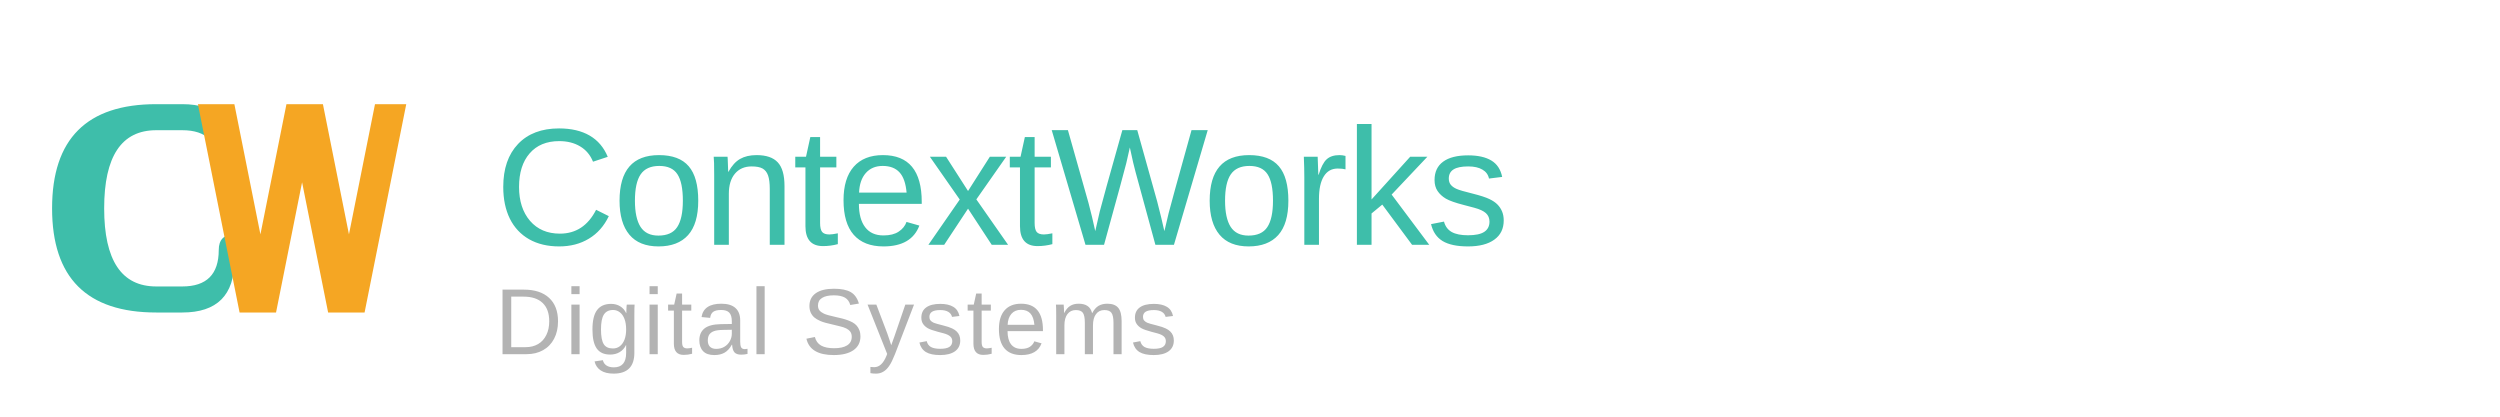
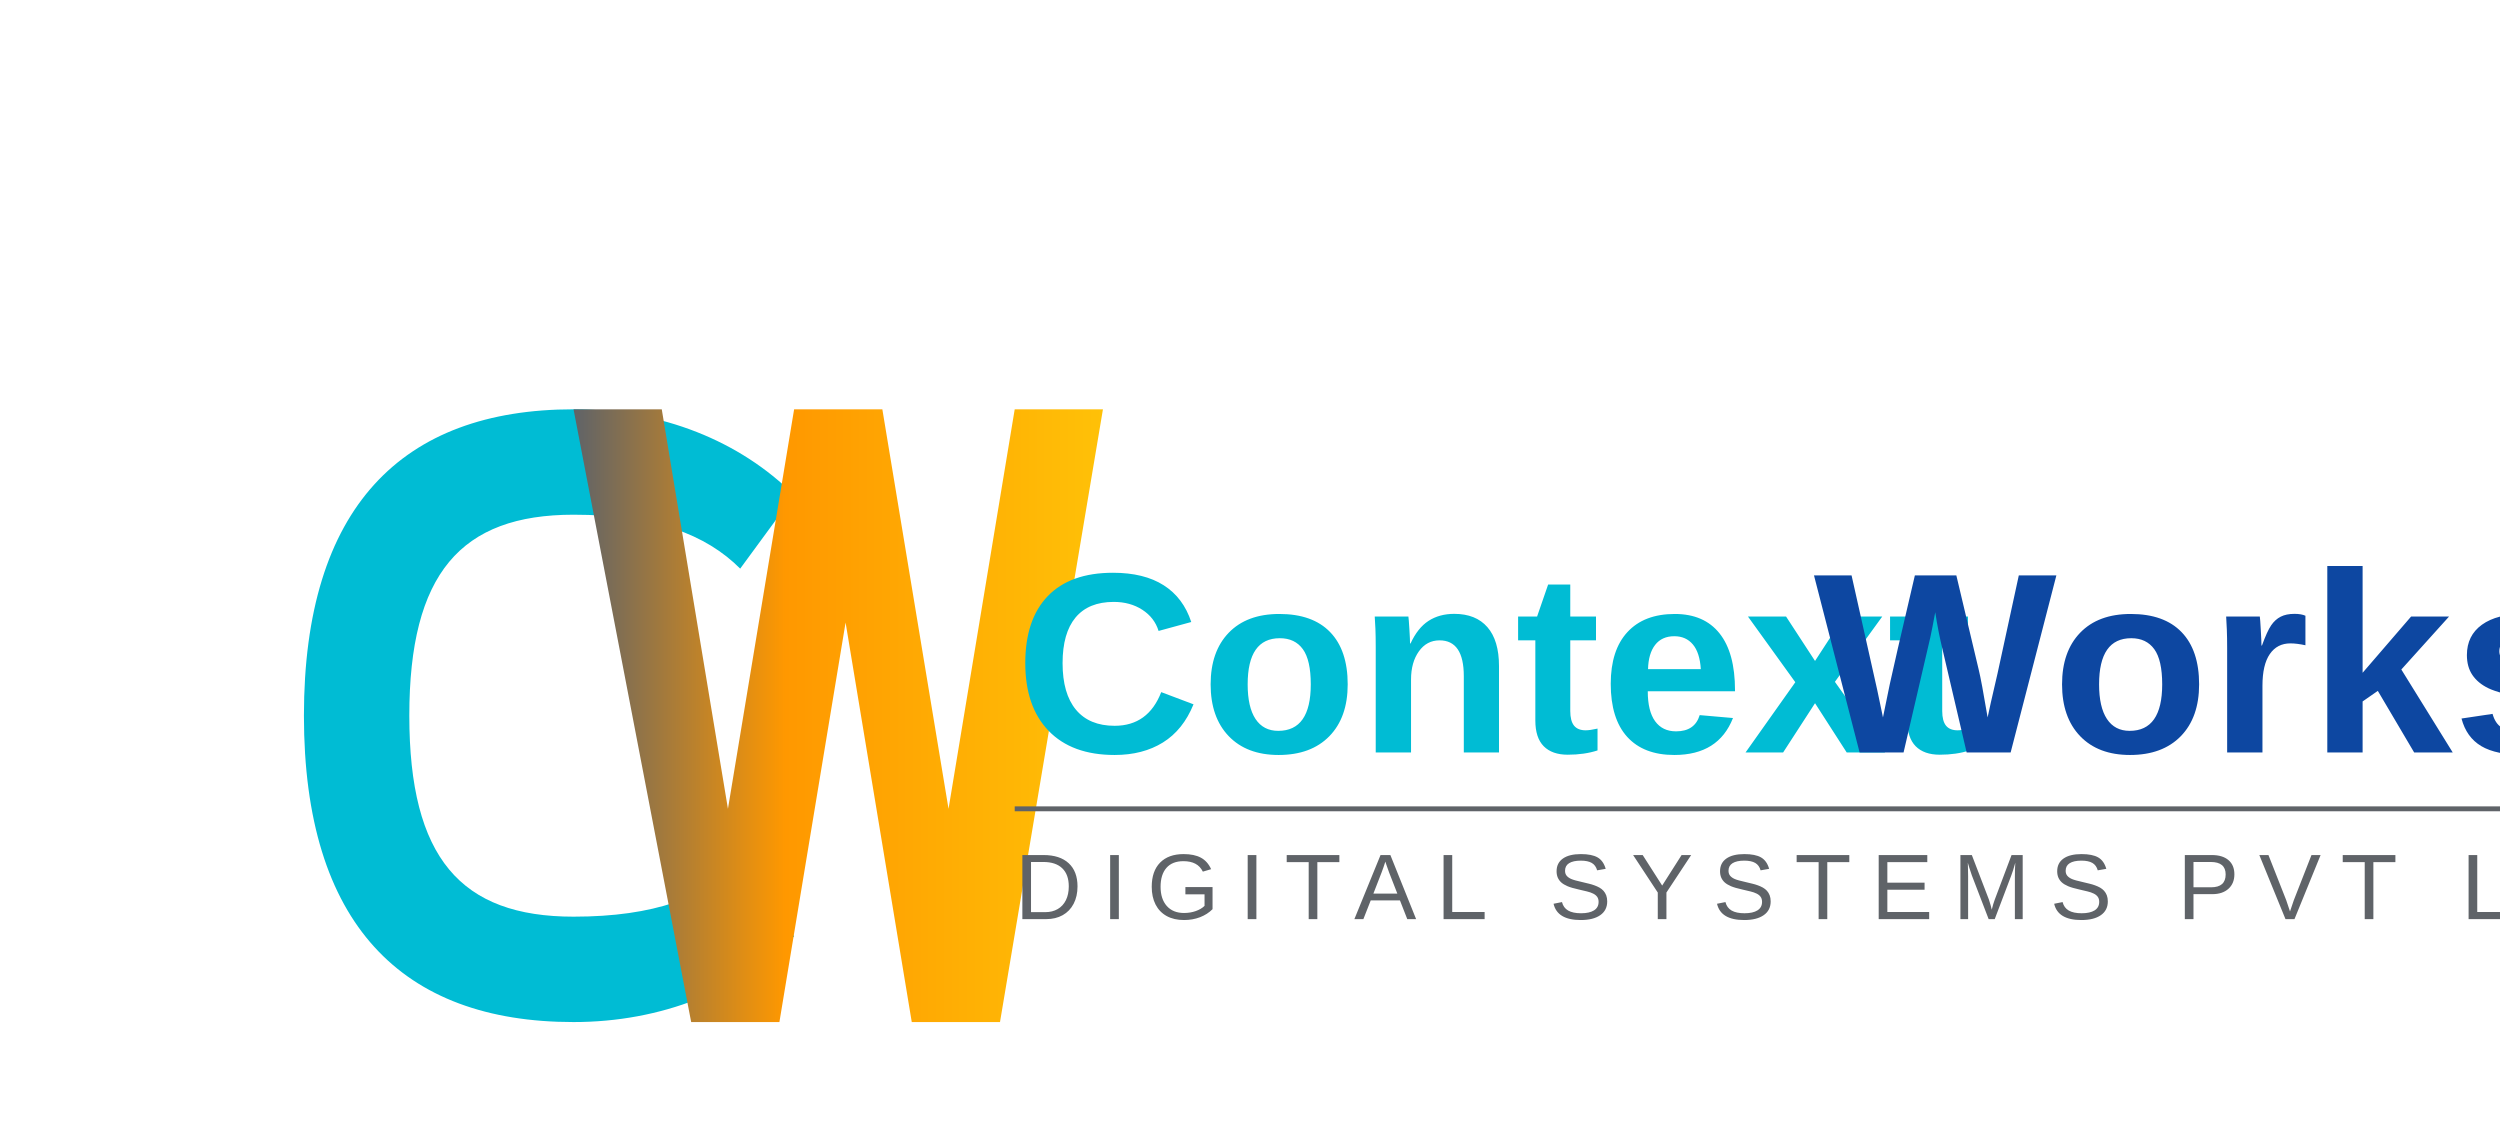
- <svg xmlns="http://www.w3.org/2000/svg" viewBox="0 0 480 80" fill="none">
+ <svg xmlns="http://www.w3.org/2000/svg" viewBox="0 0 1020 460" fill="none">
  <g id="logo-mark">
-     <path d="M30 20 Q10 20 10 40 Q10 60 30 60 L35 60 Q45 60 45 50 L45 45 Q42 45 42 48 Q42 55 35 55 L30 55 Q20 55 20 40 Q20 25 30 25 L35 25 Q42 25 42 32 Q42 35 45 35 L45 30 Q45 20 35 20 Z" fill="#3EBEAA" />
-     <path d="M38 20 L45 20 L50 45 L55 20 L62 20 L67 45 L72 20 L78 20 L70 60 L63 60 L58 35 L53 60 L46 60 Z" fill="#F5A623" />
+     <path d="M124 292 C124 207 164 167 234 167 C270 167 302 180 324 202 L302 232 C288 218 267 210 234 210 C188 210 167 234 167 292 C167 350 188 374 234 374 C267 374 288 366 302 352 L324 382 C302 404 270 417 234 417 C164 417 124 377 124 292 Z" fill="#00BCD4" />
+     <defs>
+       <linearGradient id="wGrad" x1="0%" y1="0%" x2="100%" y2="0%">
+         <stop offset="0%" style="stop-color:#5F6368;stop-opacity:1" />
+         <stop offset="40%" style="stop-color:#FF9800;stop-opacity:1" />
+         <stop offset="100%" style="stop-color:#FFC107;stop-opacity:1" />
+       </linearGradient>
+     </defs>
+     <path d="M234 167 L270 167 L297 330 L324 167 L360 167 L387 330 L414 167 L450 167 L408 417 L372 417 L345 254 L318 417 L282 417 Z" fill="url(#wGrad)" />
  </g>
-   <g id="company-name">
-     <text x="95" y="47" font-family="'Segoe UI', 'Helvetica Neue', Arial, sans-serif" font-size="32" font-weight="400" fill="#3EBEAA" letter-spacing="-0.5">ContextWorks</text>
-     <text x="95" y="68" font-family="'Segoe UI', 'Helvetica Neue', Arial, sans-serif" font-size="18" font-weight="300" fill="#B3B3B3" letter-spacing="0.5">Digital Systems</text>
+   <g id="text-content">
+     <text x="414" y="307" font-family="'Segoe UI', Arial, sans-serif" font-size="105" font-weight="600" fill="#00BCD4">Context</text>
+     <text x="740" y="307" font-family="'Segoe UI', Arial, sans-serif" font-size="105" font-weight="600" fill="#0D47A1">Works</text>
+     <line x1="414" y1="330" x2="1020" y2="330" stroke="#5F6368" stroke-width="2" />
+     <text x="414" y="375" font-family="'Segoe UI', Arial, sans-serif" font-size="38" font-weight="500" fill="#5F6368" letter-spacing="8">DIGITAL SYSTEMS PVT LTD</text>
  </g>
</svg>
